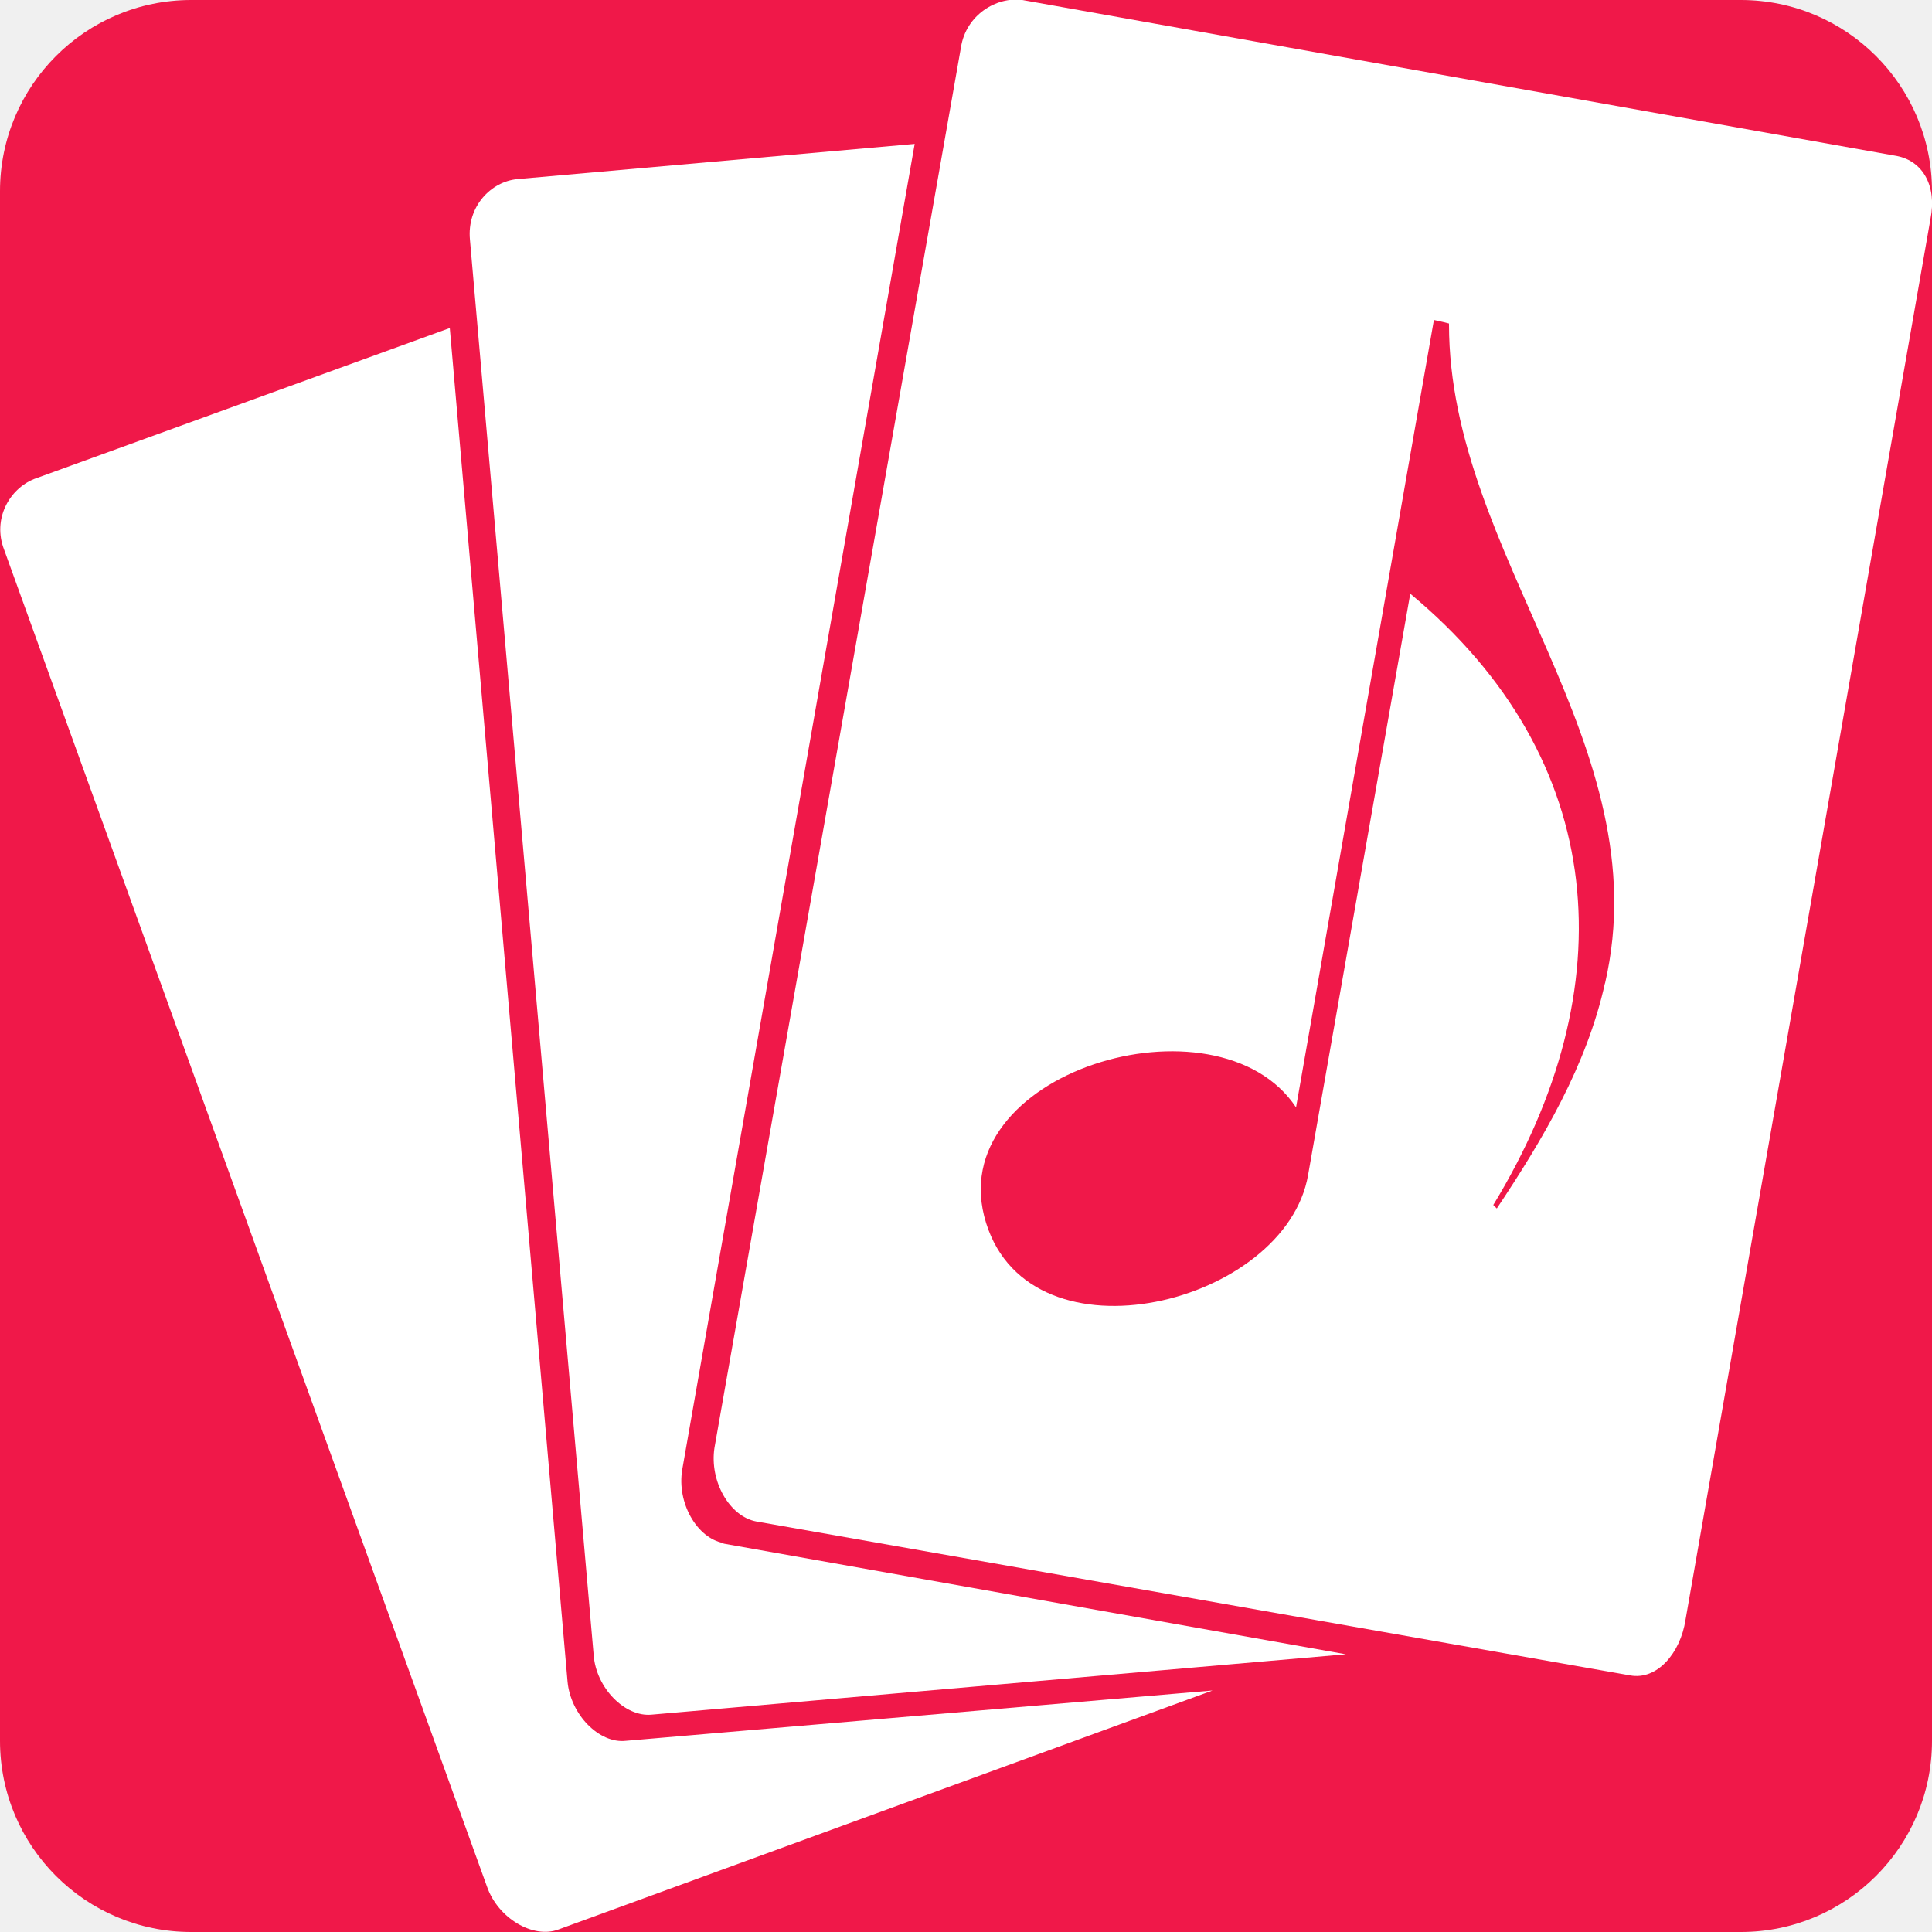
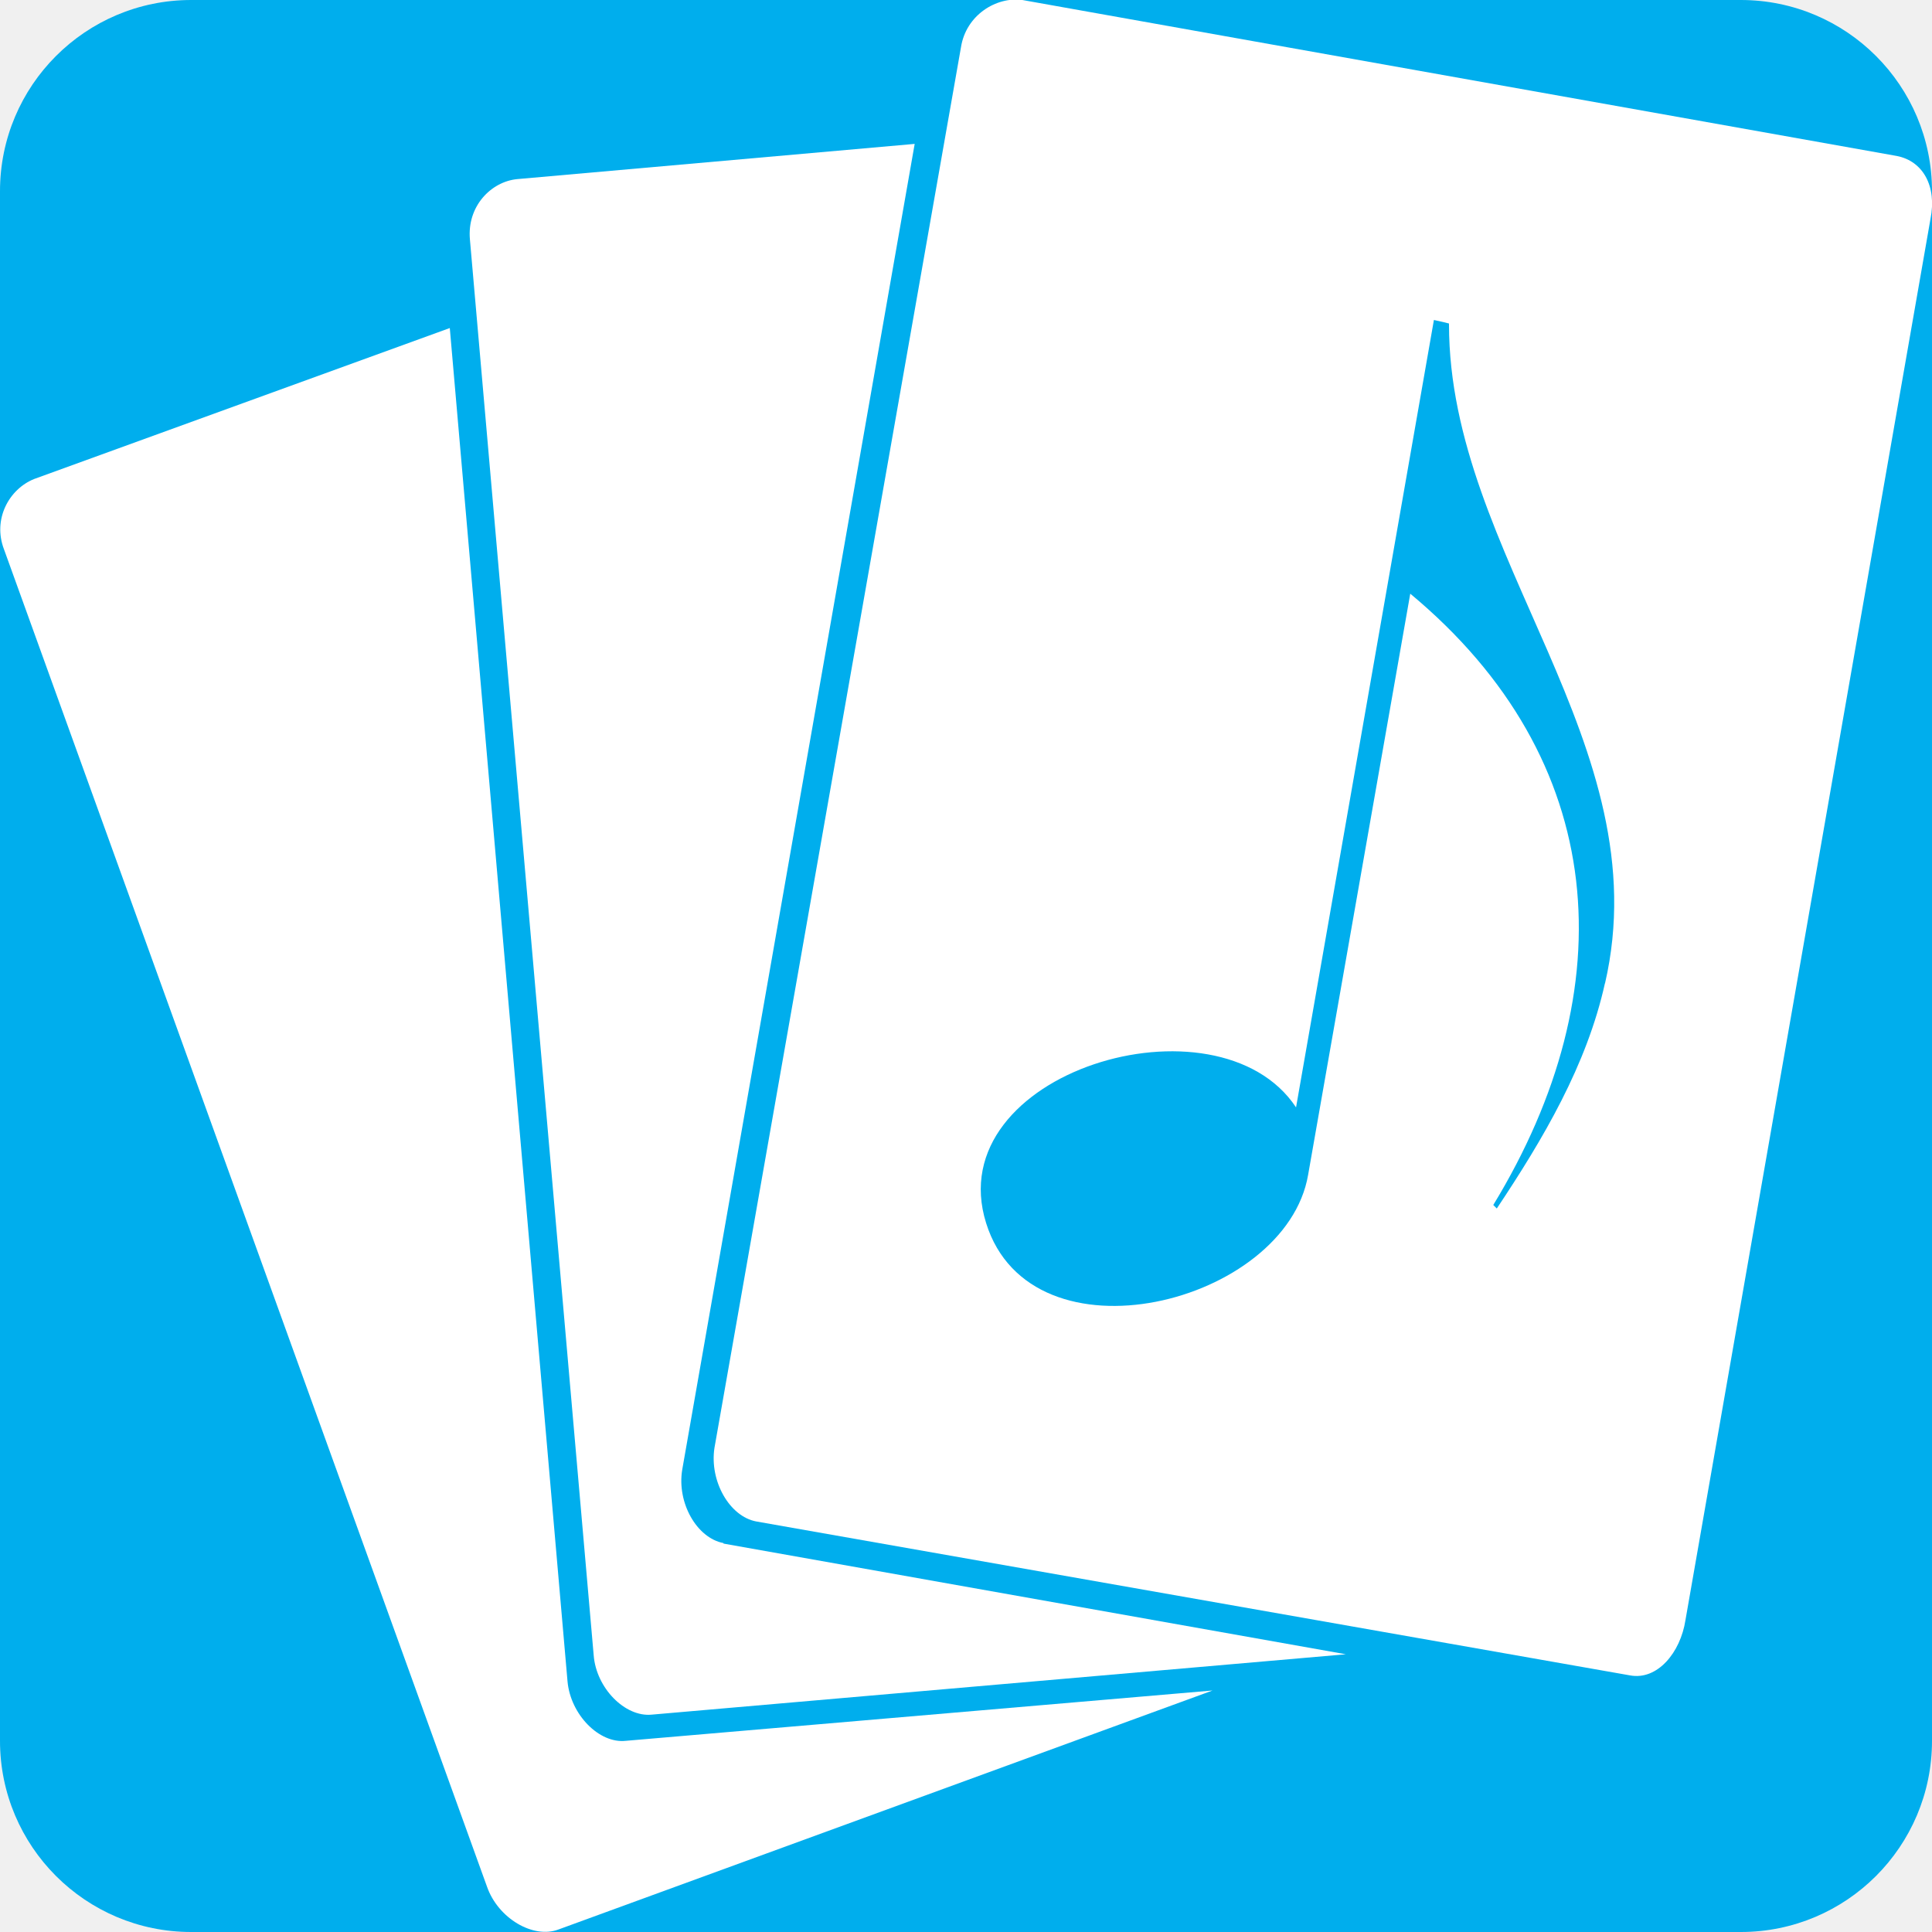
<svg xmlns="http://www.w3.org/2000/svg" version="1.1" viewBox="0 0 384 384">
-   <rect id="bg" width="384" height="384" rx="38" ry="38" fill="#f01849" />
+   <rect id="bg" width="384" height="384" rx="38" ry="38" fill="#00aeed" />
  <g id="cards" fill="#fff">
    <path id="bottomcard" d="M124.4 346c-5.3.6-11-5.2-11.6-11.8l-23.4-269-82.6 30c-5 2-8.3 8-6 14l96 265.8c2.2 6.3 9.2 10.4 14.2 8.5L241 336l-116.6 10z" />
    <path id="midcard" d="M143.8 306.7c-5.3-1-9.3-8-8.2-14.6l46.2-263.5-79 7c-5.2.5-10 5.4-9.4 12L118 329c.5 6.5 6.2 12.3 11.5 11.8l138-12-123.7-22z" />
    <path id="topcard" d="M377 31L203.2 0C198-.7 192 3 191 9.4l-49 278.4c-1 6.6 3 13.6 8.3 14.6L324 333c5.4 1 10-4.5 11-11l48.7-278.5C385 37 382.2 32 377 31zm-58 164.4c-3.6 16.3-12.3 31-21.5 44.8l-.7-.7C323 196.5 320 151 280.3 118L260 233.5c-4.4 25.7-55 38.4-64 9.6-9.4-30 46-46.5 61.6-23L285 63.6l1.8.4 1.2.3v.2c0 46 42 83.5 31 131-1.6 7.3 1.8-7.3 0 0z" />
  </g>
</svg>
